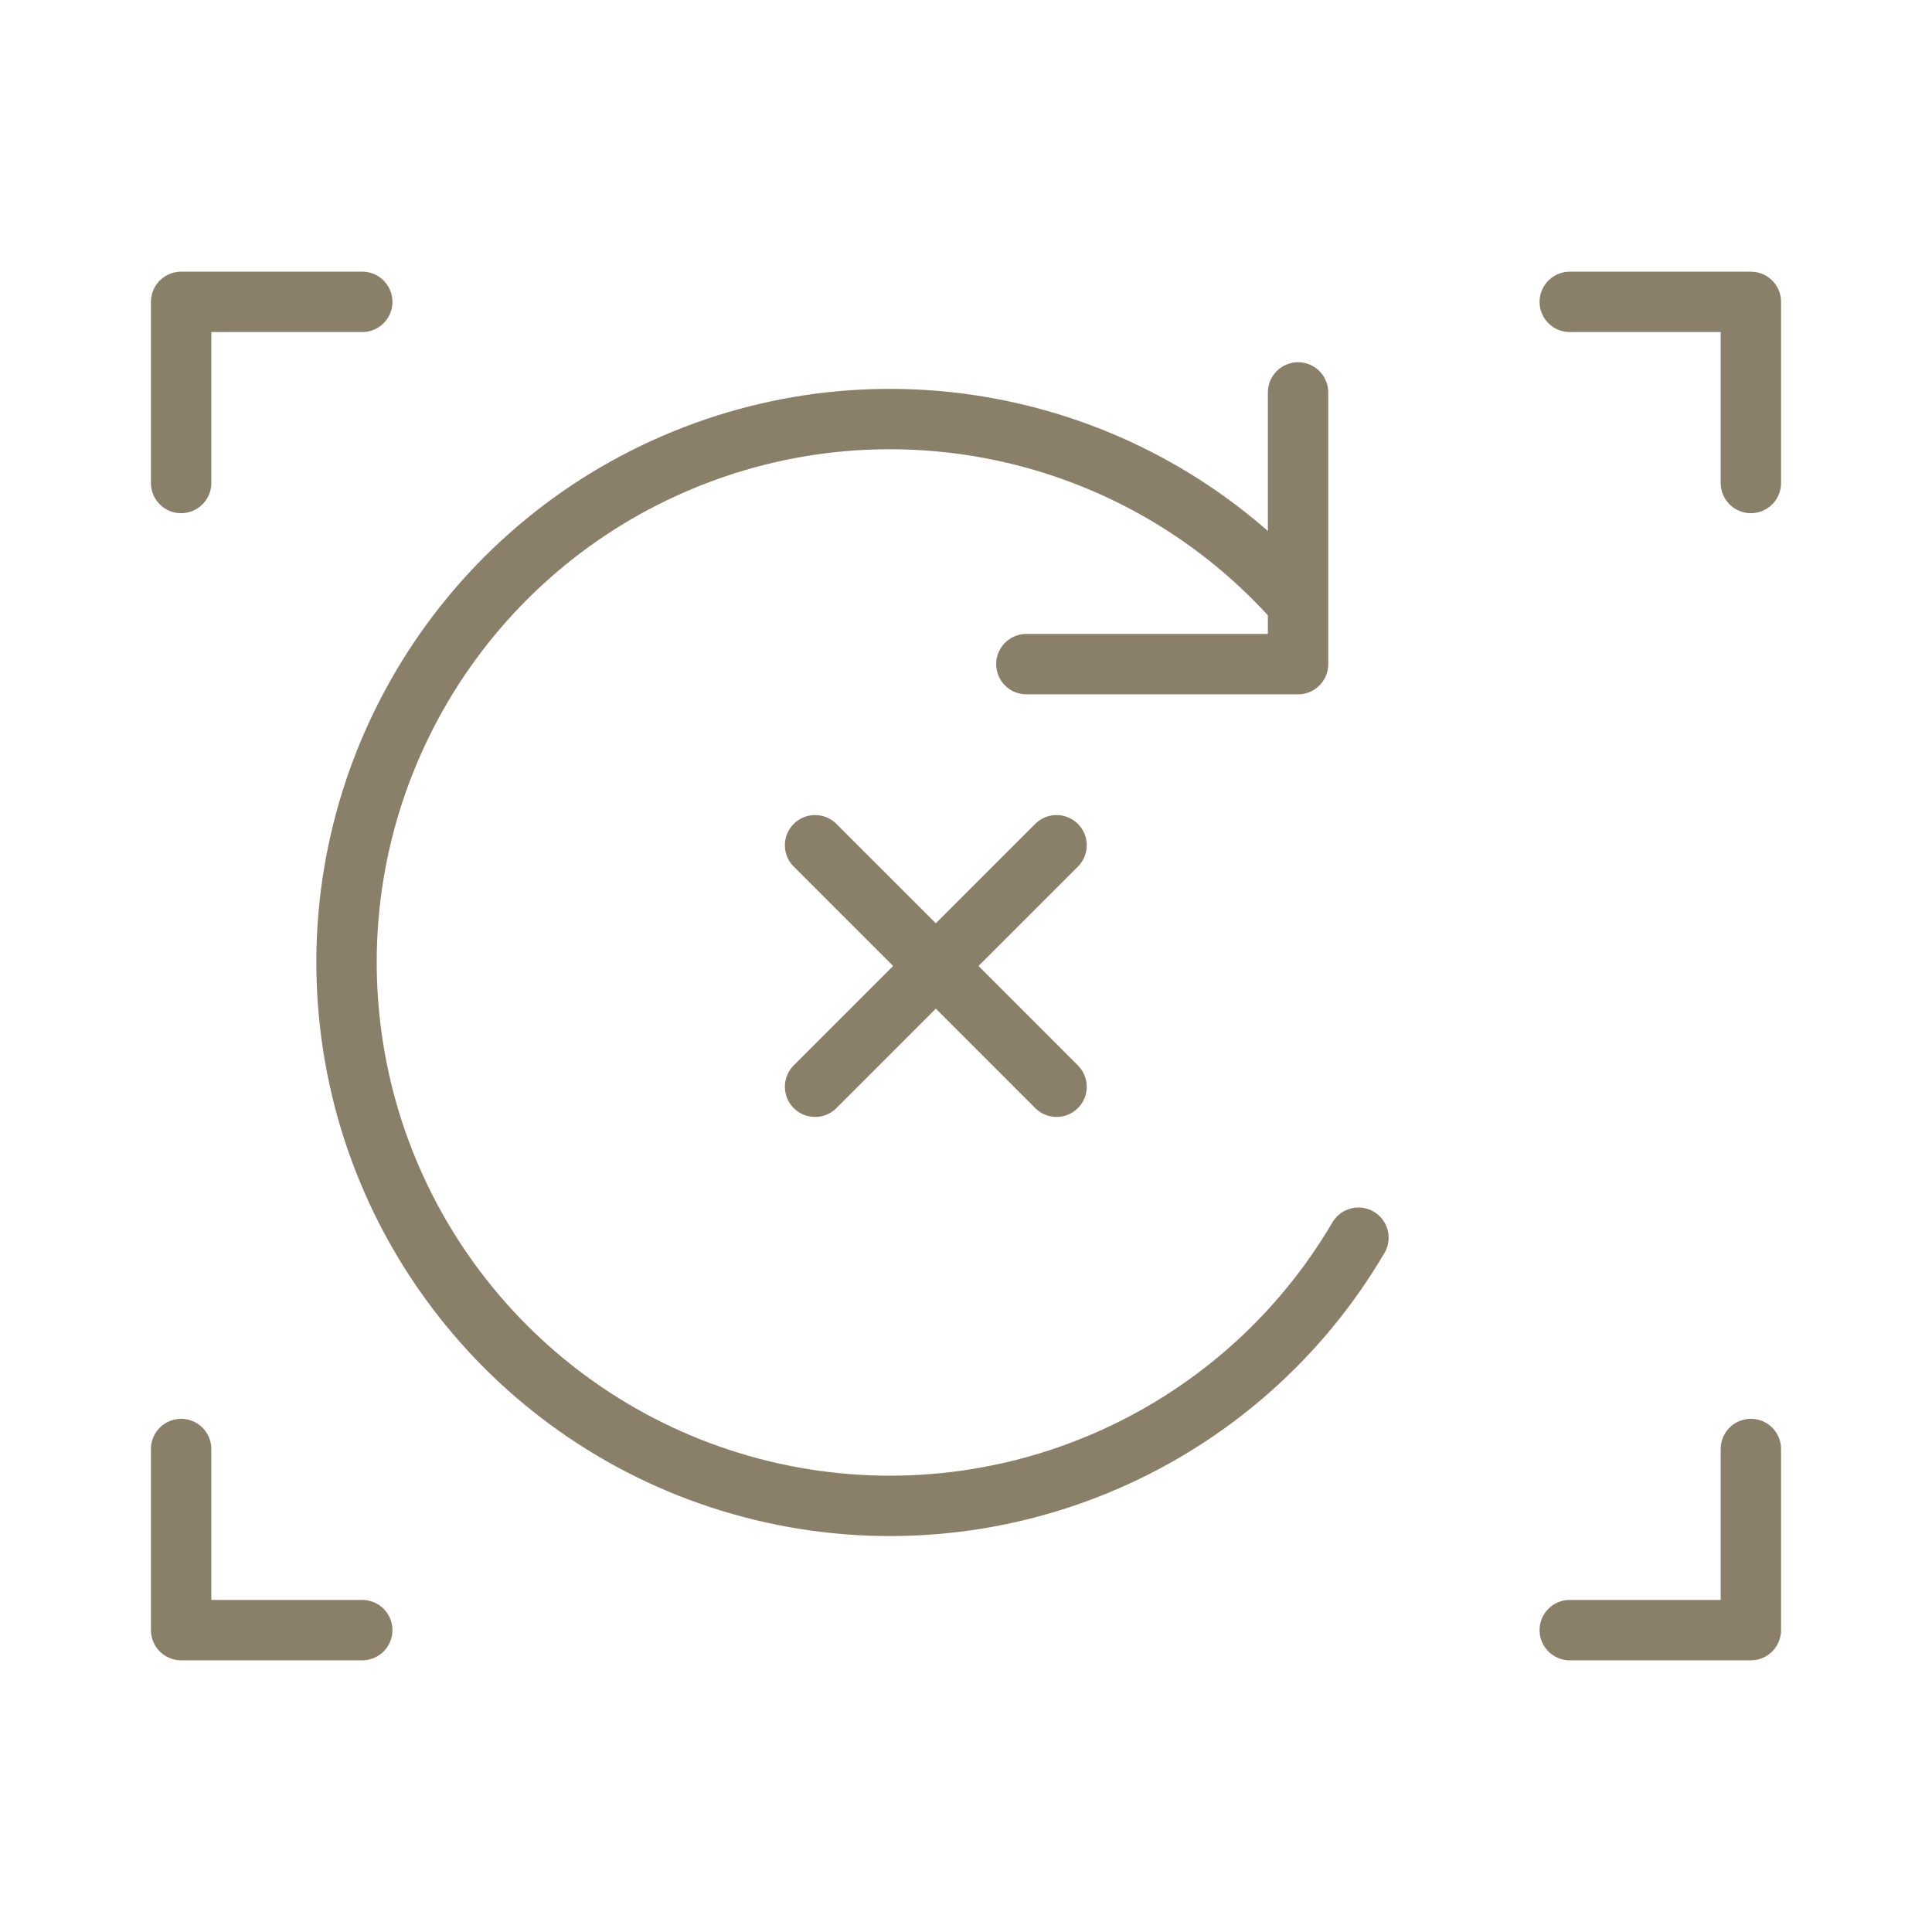
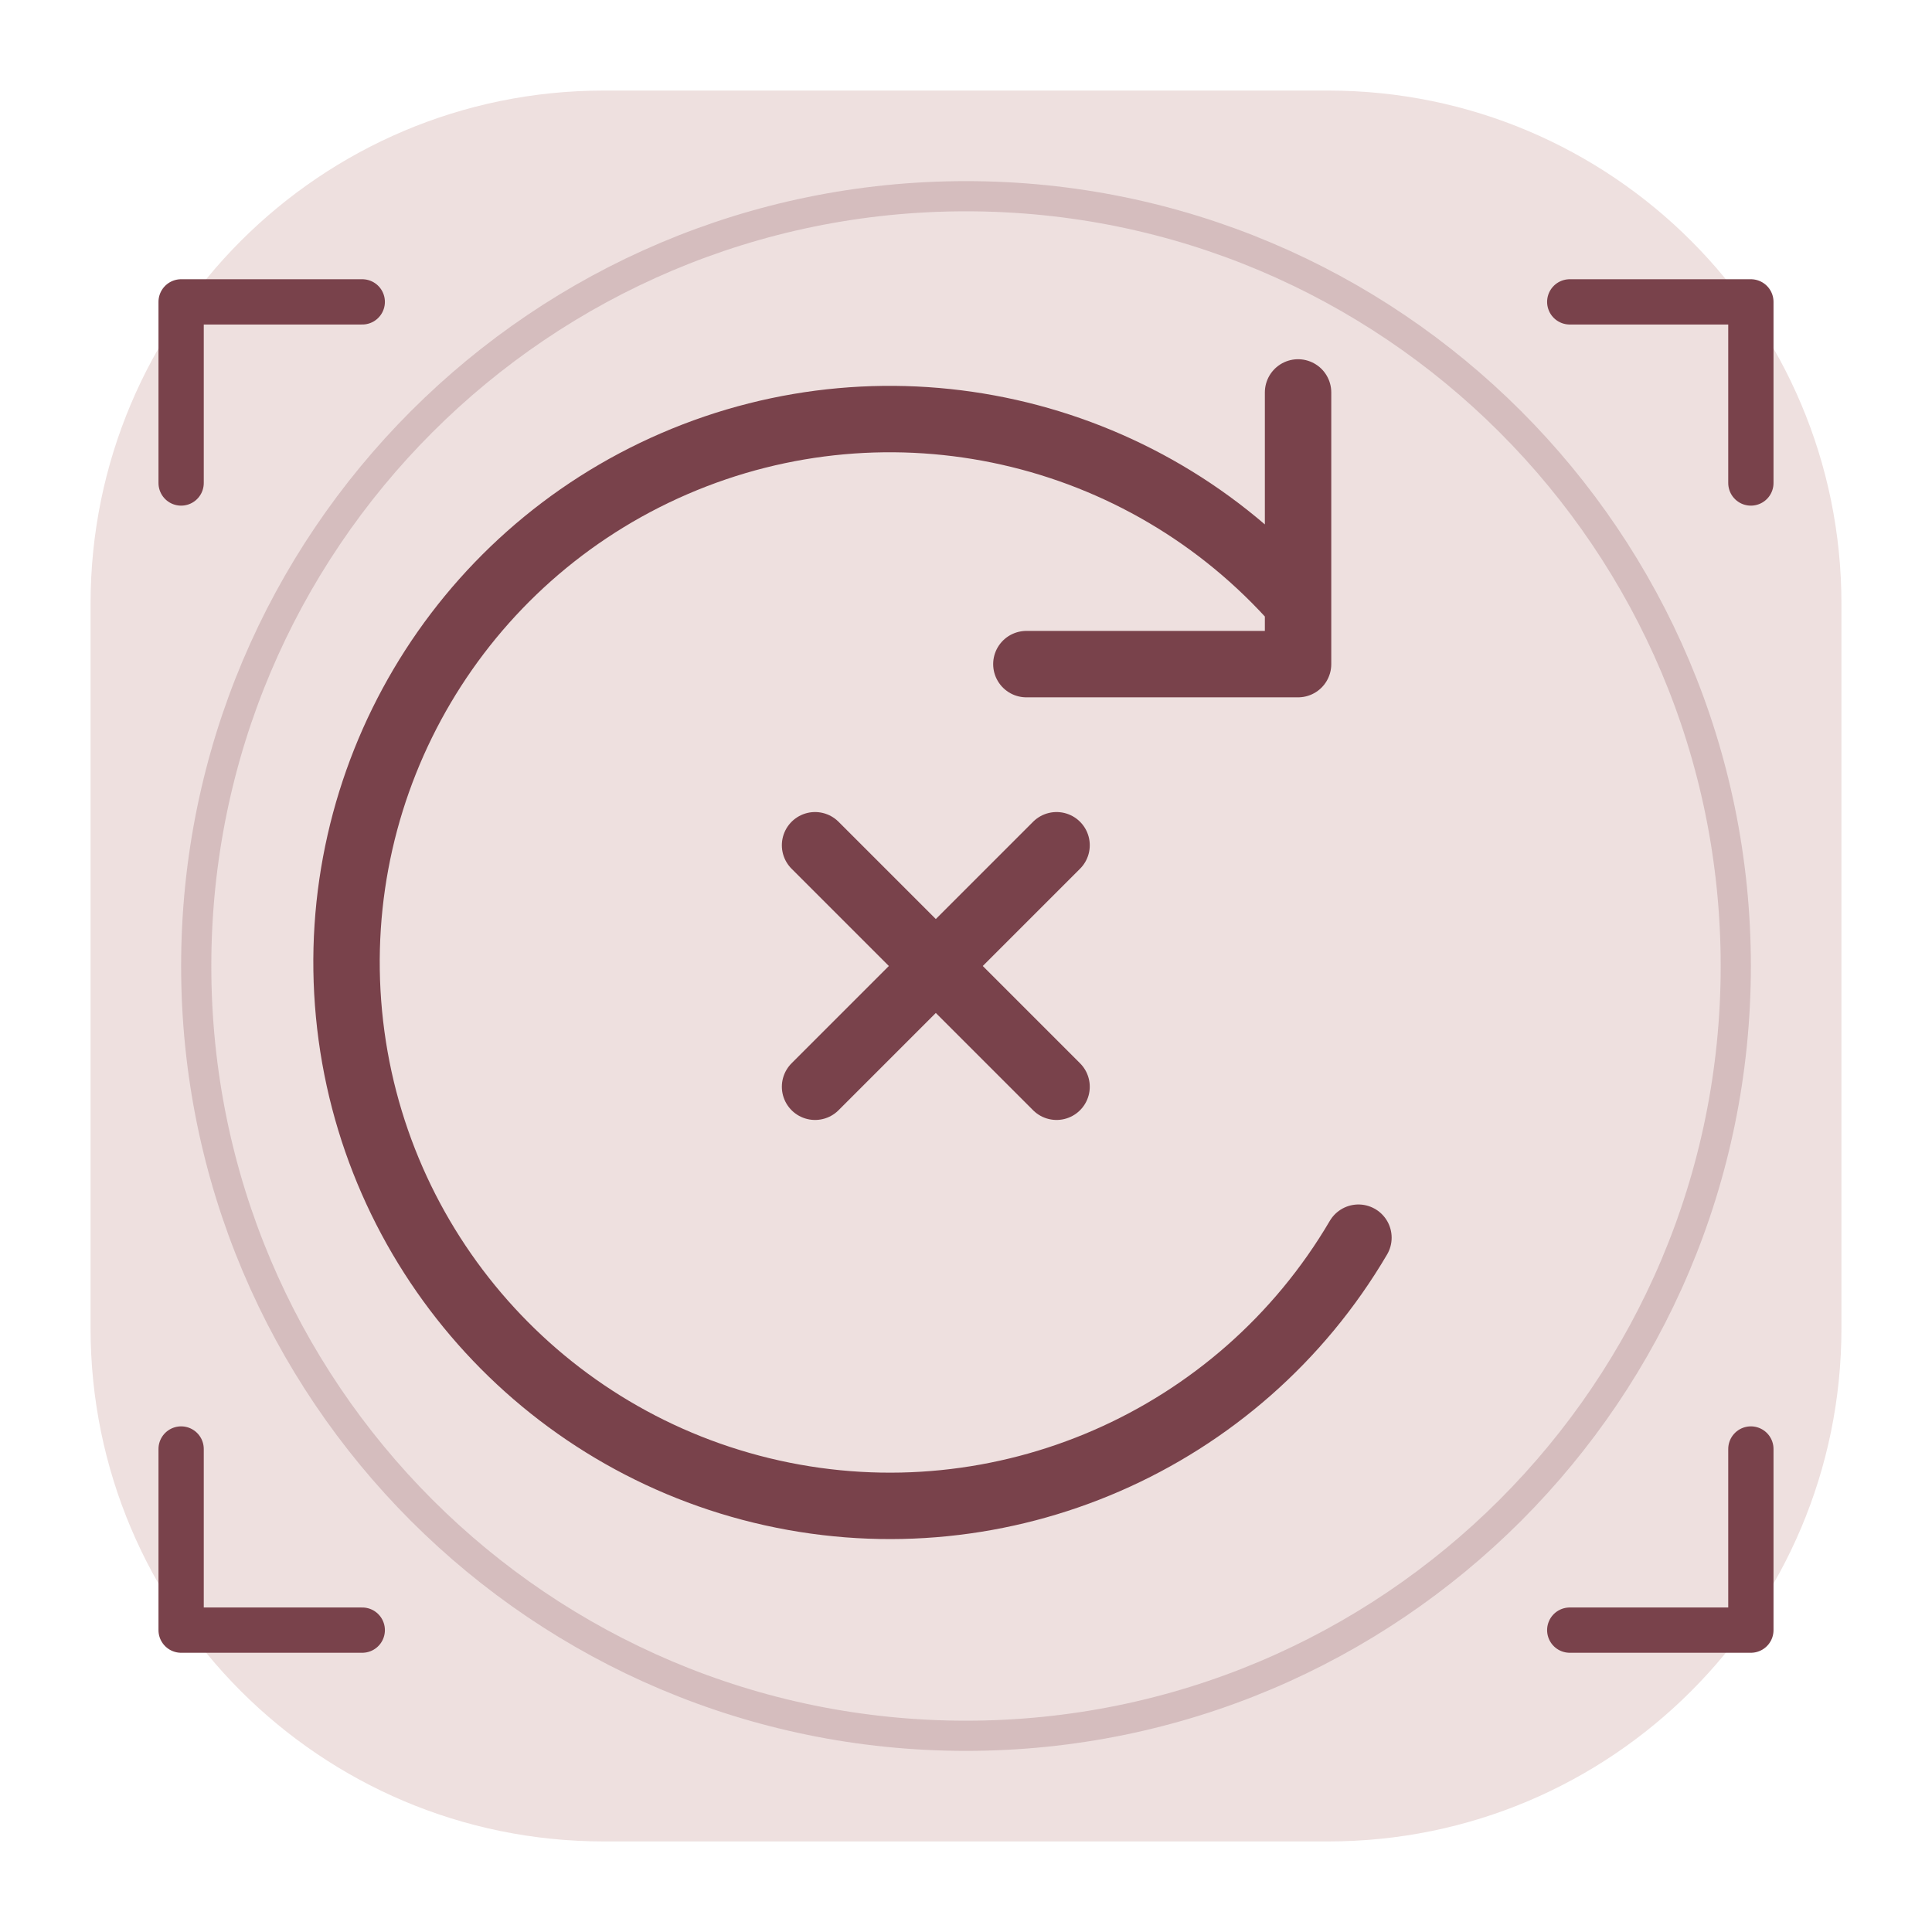
- <svg xmlns="http://www.w3.org/2000/svg" viewBox="0 0 64 64" fill="none" stroke="#8a806a" stroke-width="2" stroke-linecap="round" stroke-linejoin="round">
-   <path d="M12 10H6V16M52 10H58V16M12 54H6V48M52 54H58V48" />
+ <svg xmlns="http://www.w3.org/2000/svg" viewBox="0 0 64 64" fill="none" stroke="#79424b" stroke-width="2.2" stroke-linecap="round" stroke-linejoin="round">
+   <rect x="3" y="3" width="58" height="58" rx="17" fill="#eee0df" stroke="none" />
+   <circle cx="32" cy="32" r="25.5" opacity=".22" stroke-width="1" />
+   <path d="M12 10H6V16M52 10H58V16M12 54H6V48M52 54H58V48" stroke-width="1.5" />
  <path d="M43 20A18 18 0 1 0 45 41M43 13V22H34M27 28L35 36M35 28L27 36" />
</svg>
